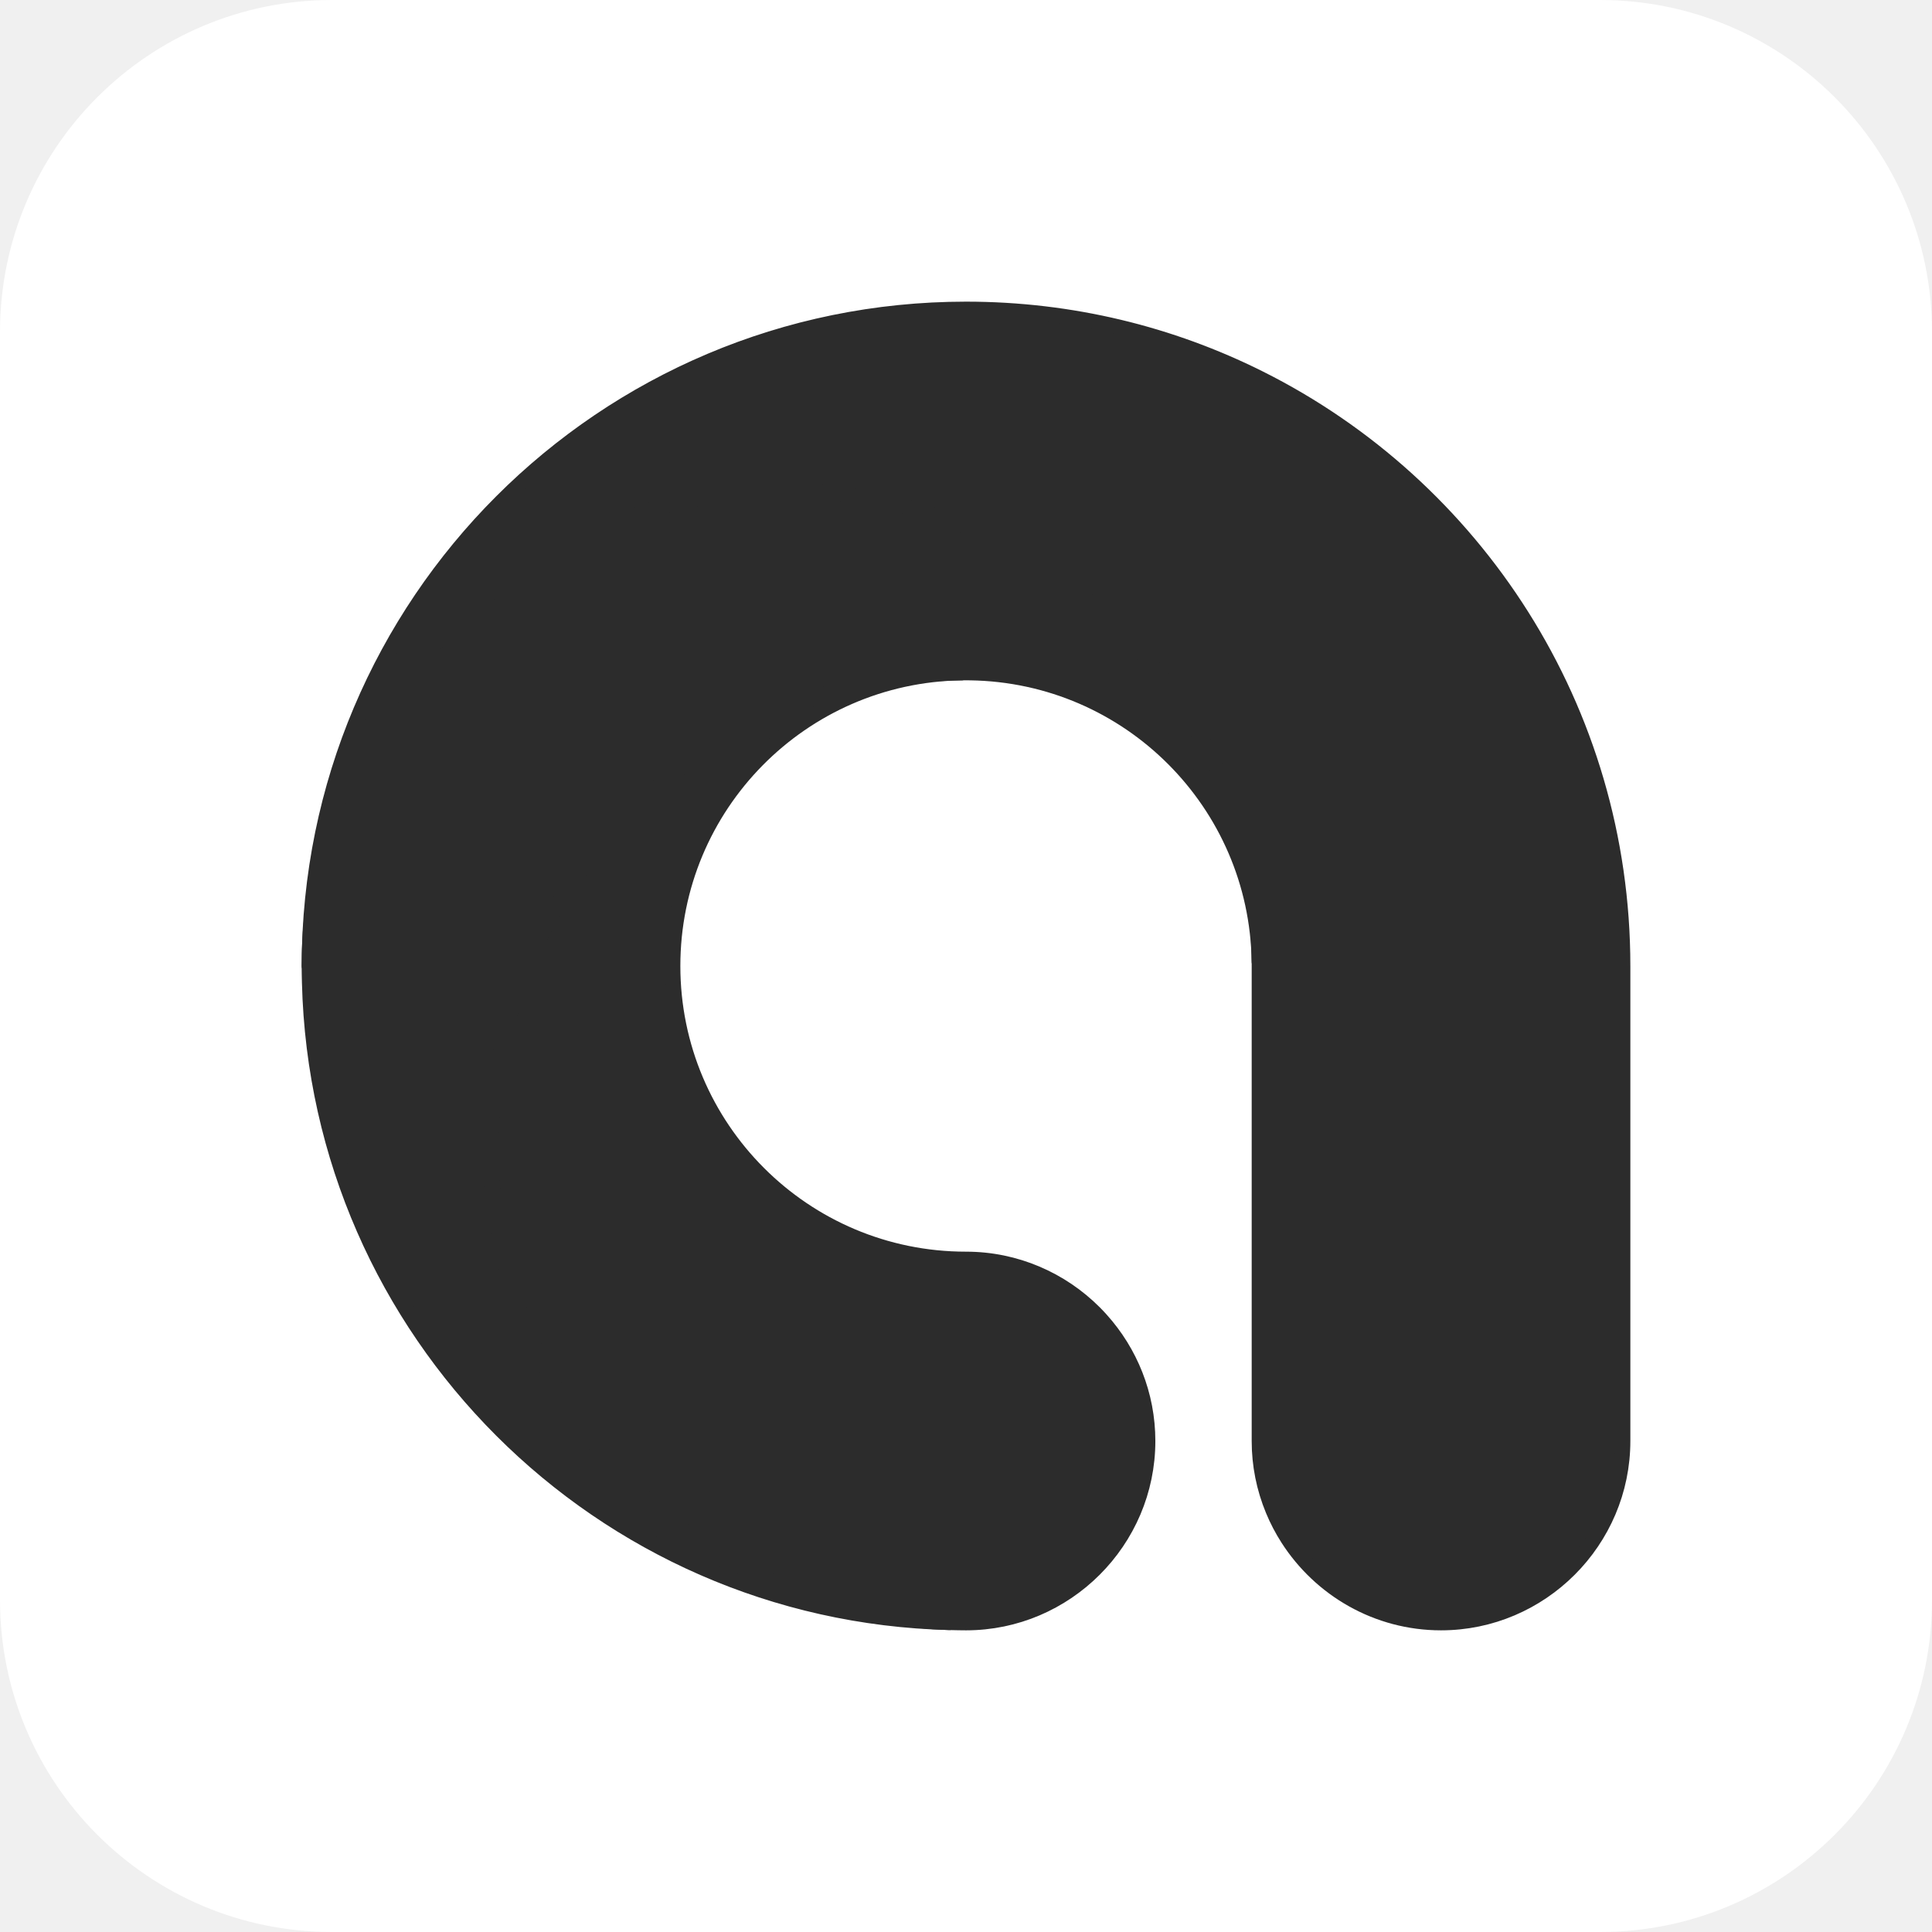
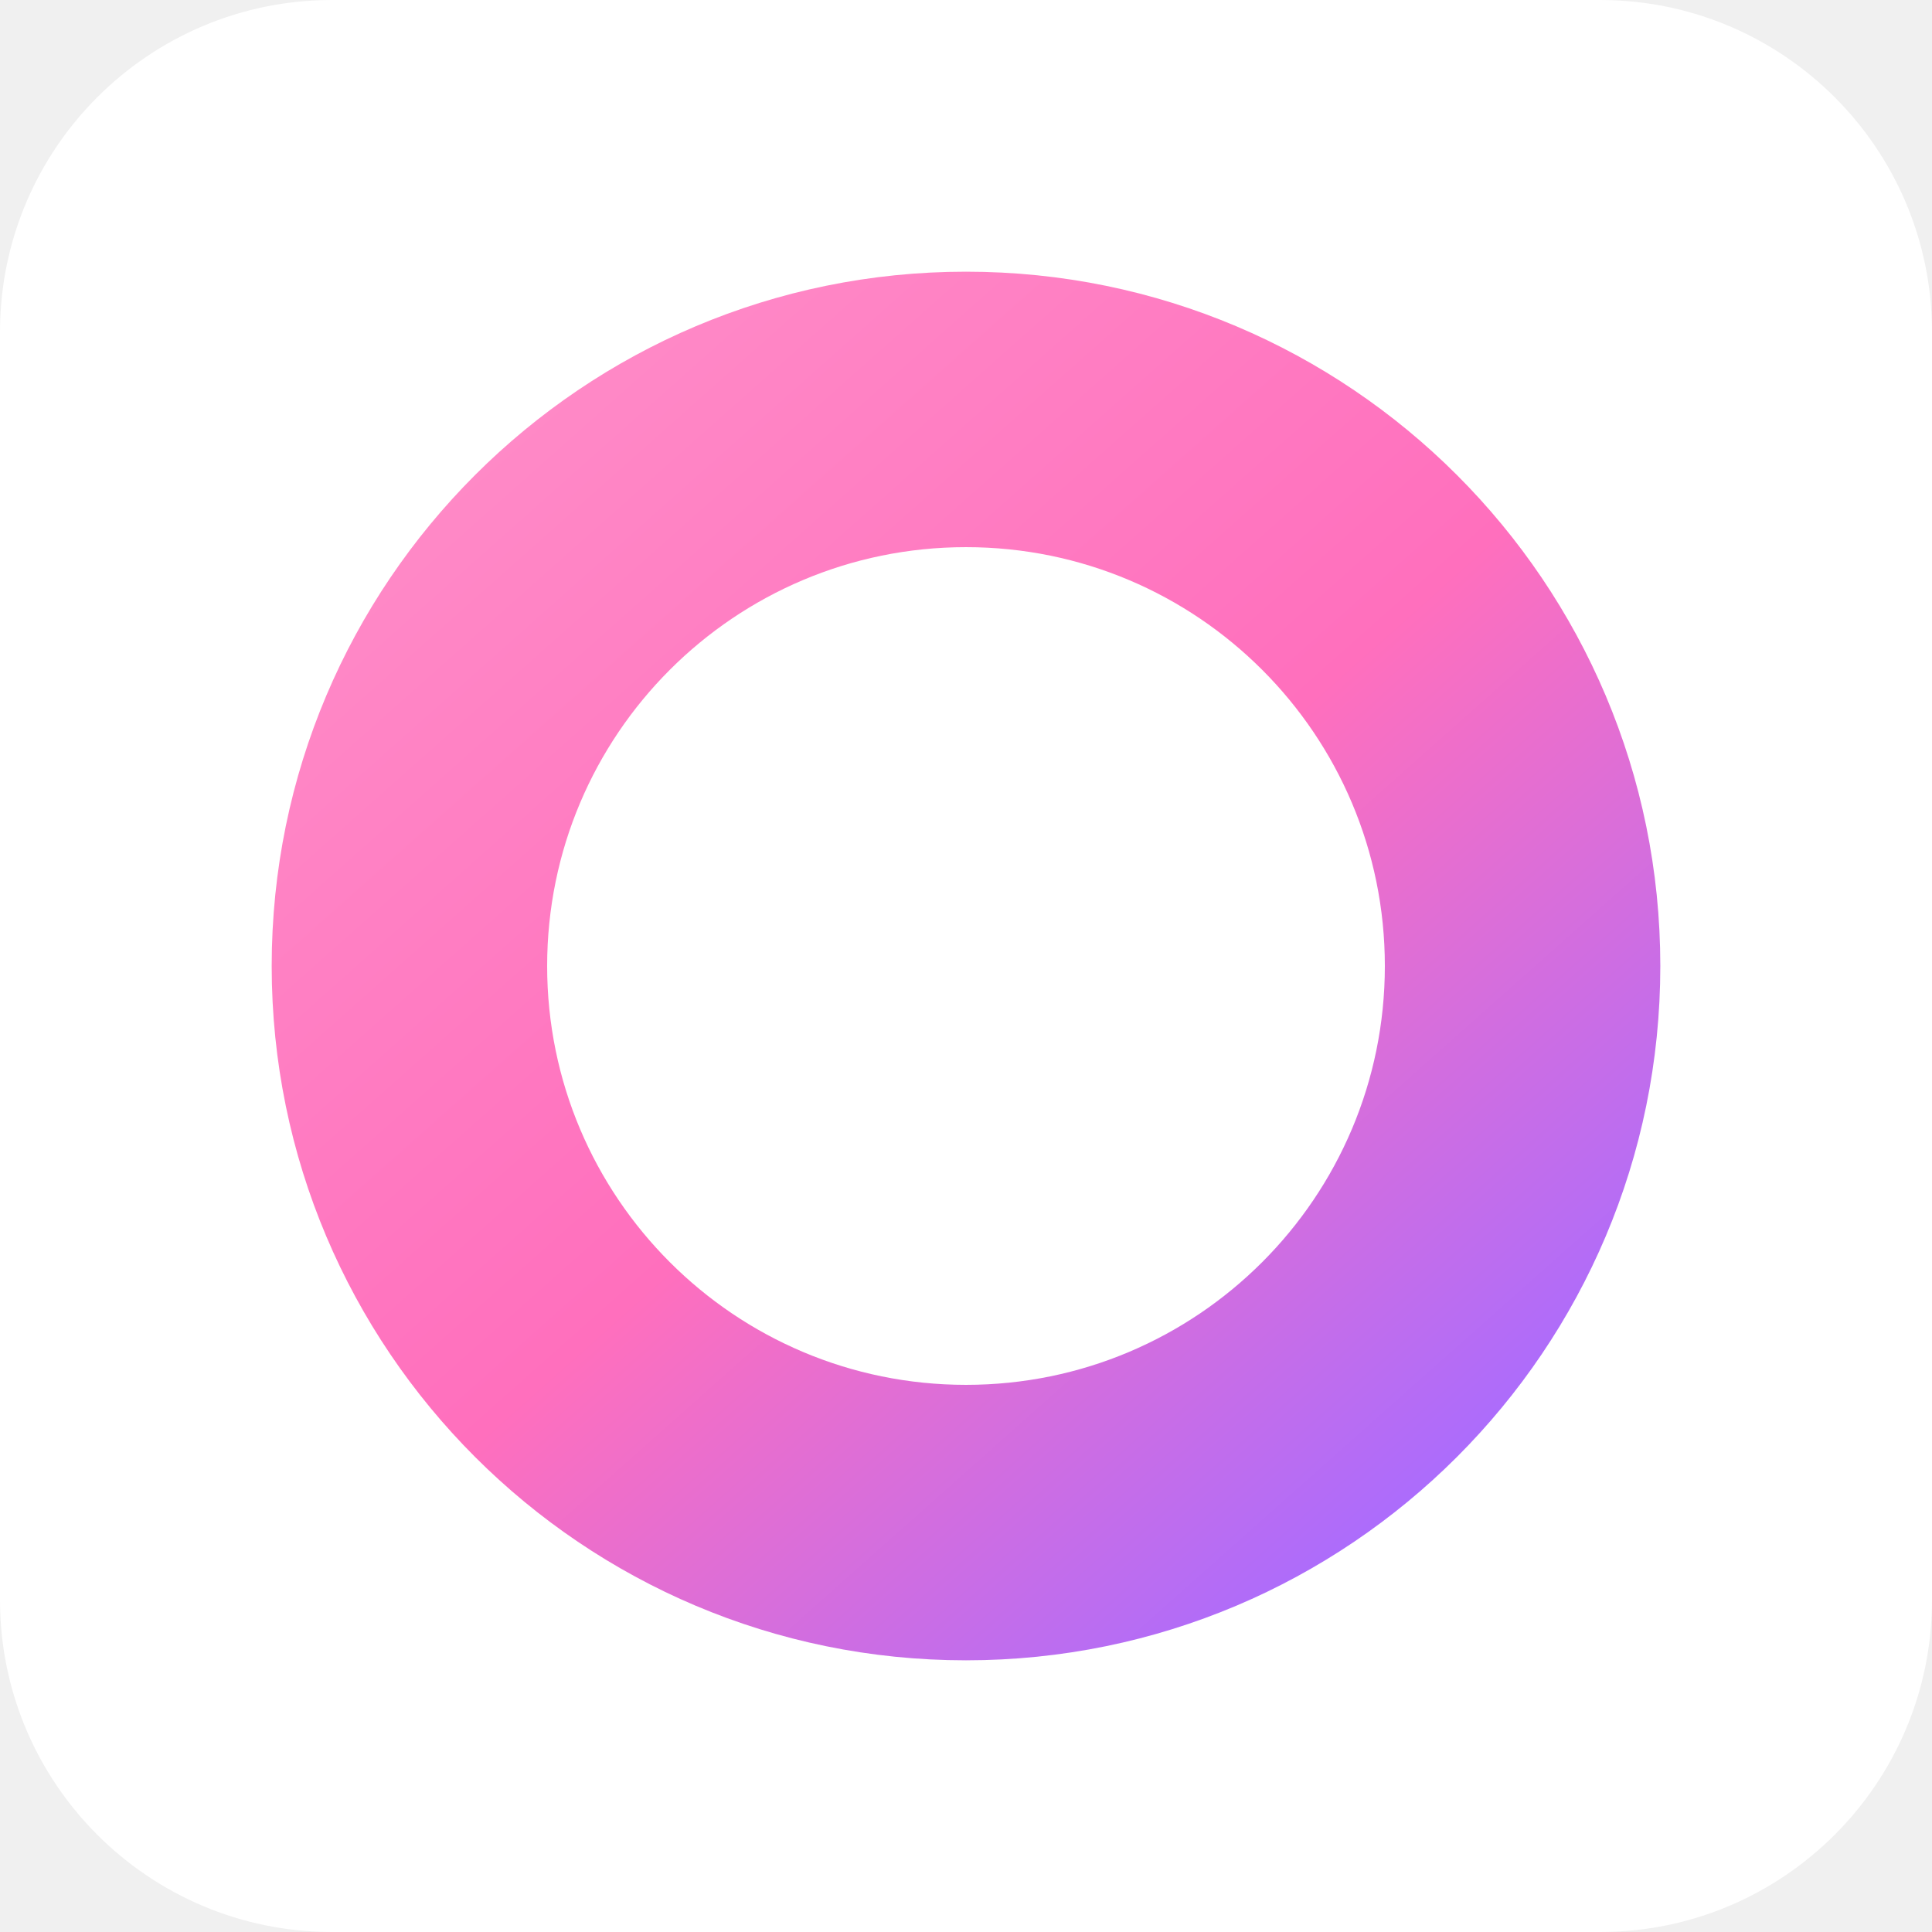
<svg xmlns="http://www.w3.org/2000/svg" t="1772316666071" class="icon" viewBox="0 0 1024 1024" version="1.1" p-id="2062" width="200" height="200">
+   <defs>
+     <linearGradient id="icon-gradient" x1="256" y1="224" x2="768" y2="800" gradientUnits="userSpaceOnUse">
+       <stop offset="0%" stop-color="#ff8ac7" />
+       <stop offset="52%" stop-color="#ff6fbd" />
+       <stop offset="100%" stop-color="#a86cff" />
+     </linearGradient>
+   </defs>
  <rect x="0" y="0" width="1024" height="1024" rx="176" ry="176" fill="#ffffff" />
-   <path d="M583.64 699.51c15.35 17.08 24.72 39.64 24.72 64.25 0 26.49-10.84 50.59-28.31 68.04-17.46 17.47-41.55 28.31-68.04 28.31-1.27 0-2.55-0.01-3.82-0.04-0.65-0.01-1.31-0.02-1.96-0.04-1.01-0.01-2.01-0.04-3.02-0.07-90.57-3.11-169-54.07-210.79-128.38-20.49-36.43-32.18-78.46-32.18-123.23 0-138.29 111.48-250.52 249.48-251.75-84.78 1.22-153.12 70.32-153.12 155.4 0 85.82 69.57 155.41 155.41 155.41 26.49 0 50.59 10.84 68.04 28.3 1.23 1.23 2.43 2.5 3.59 3.8z" fill="#2c2c2c" stroke="#2c2c2c" stroke-width="8" stroke-linejoin="round" p-id="2063" />
-   <path d="M635.25 388.78c20.13 35.81 31.77 77.02 32.15 120.93-1.22-84.02-69.1-151.89-153.11-153.11-0.77-0.01-1.53-0.01-2.29-0.01s-1.53 0-2.29 0.01c-137.99 1.23-249.48 113.46-249.48 251.75 0 44.77 11.69 86.81 32.18 123.23C334.2 805.9 412.62 856.86 503.2 859.97c-185.26-4.59-334.58-153.91-339.17-339.17-0.04-1.01-0.06-2.01-0.07-3.02-0.01-0.66-0.02-1.32-0.04-1.96-0.02-1.27-0.04-2.55-0.04-3.82 0-139.05 112.72-251.76 251.76-251.76 94.28 0 176.46 51.82 219.61 128.54z" fill="#2c2c2c" stroke="#2c2c2c" stroke-width="8" stroke-linejoin="round" p-id="2064" />
-   <path d="M860.12 512v251.76c0 52.99-43.37 96.35-96.35 96.35-33.99 0-64-17.83-81.17-44.6a95.702 95.702 0 0 1-7.87-15.06 95.367 95.367 0 0 1-7.31-36.7V512c0-0.76 0-1.53-0.01-2.29-0.39-43.91-12.02-85.13-32.15-120.93-43.14-76.72-125.32-128.54-219.6-128.54-139.05 0-251.76 112.72-251.76 251.76 0-192.26 155.86-348.12 348.12-348.12 55.85 0 108.64 13.15 155.41 36.53C781.67 257.51 860.12 375.59 860.12 512z" fill="#2c2c2c" stroke="#2c2c2c" stroke-width="8" stroke-linejoin="round" p-id="2065" />
+   <path d="M512 144A368 368 0 1 1 512 880A368 368 0 1 1 512 144ZM512 290A222 222 0 1 0 512 734A222 222 0 1 0 512 290Z" fill="url(#icon-gradient)" fill-rule="evenodd" clip-rule="evenodd" p-id="2063" />
</svg>
